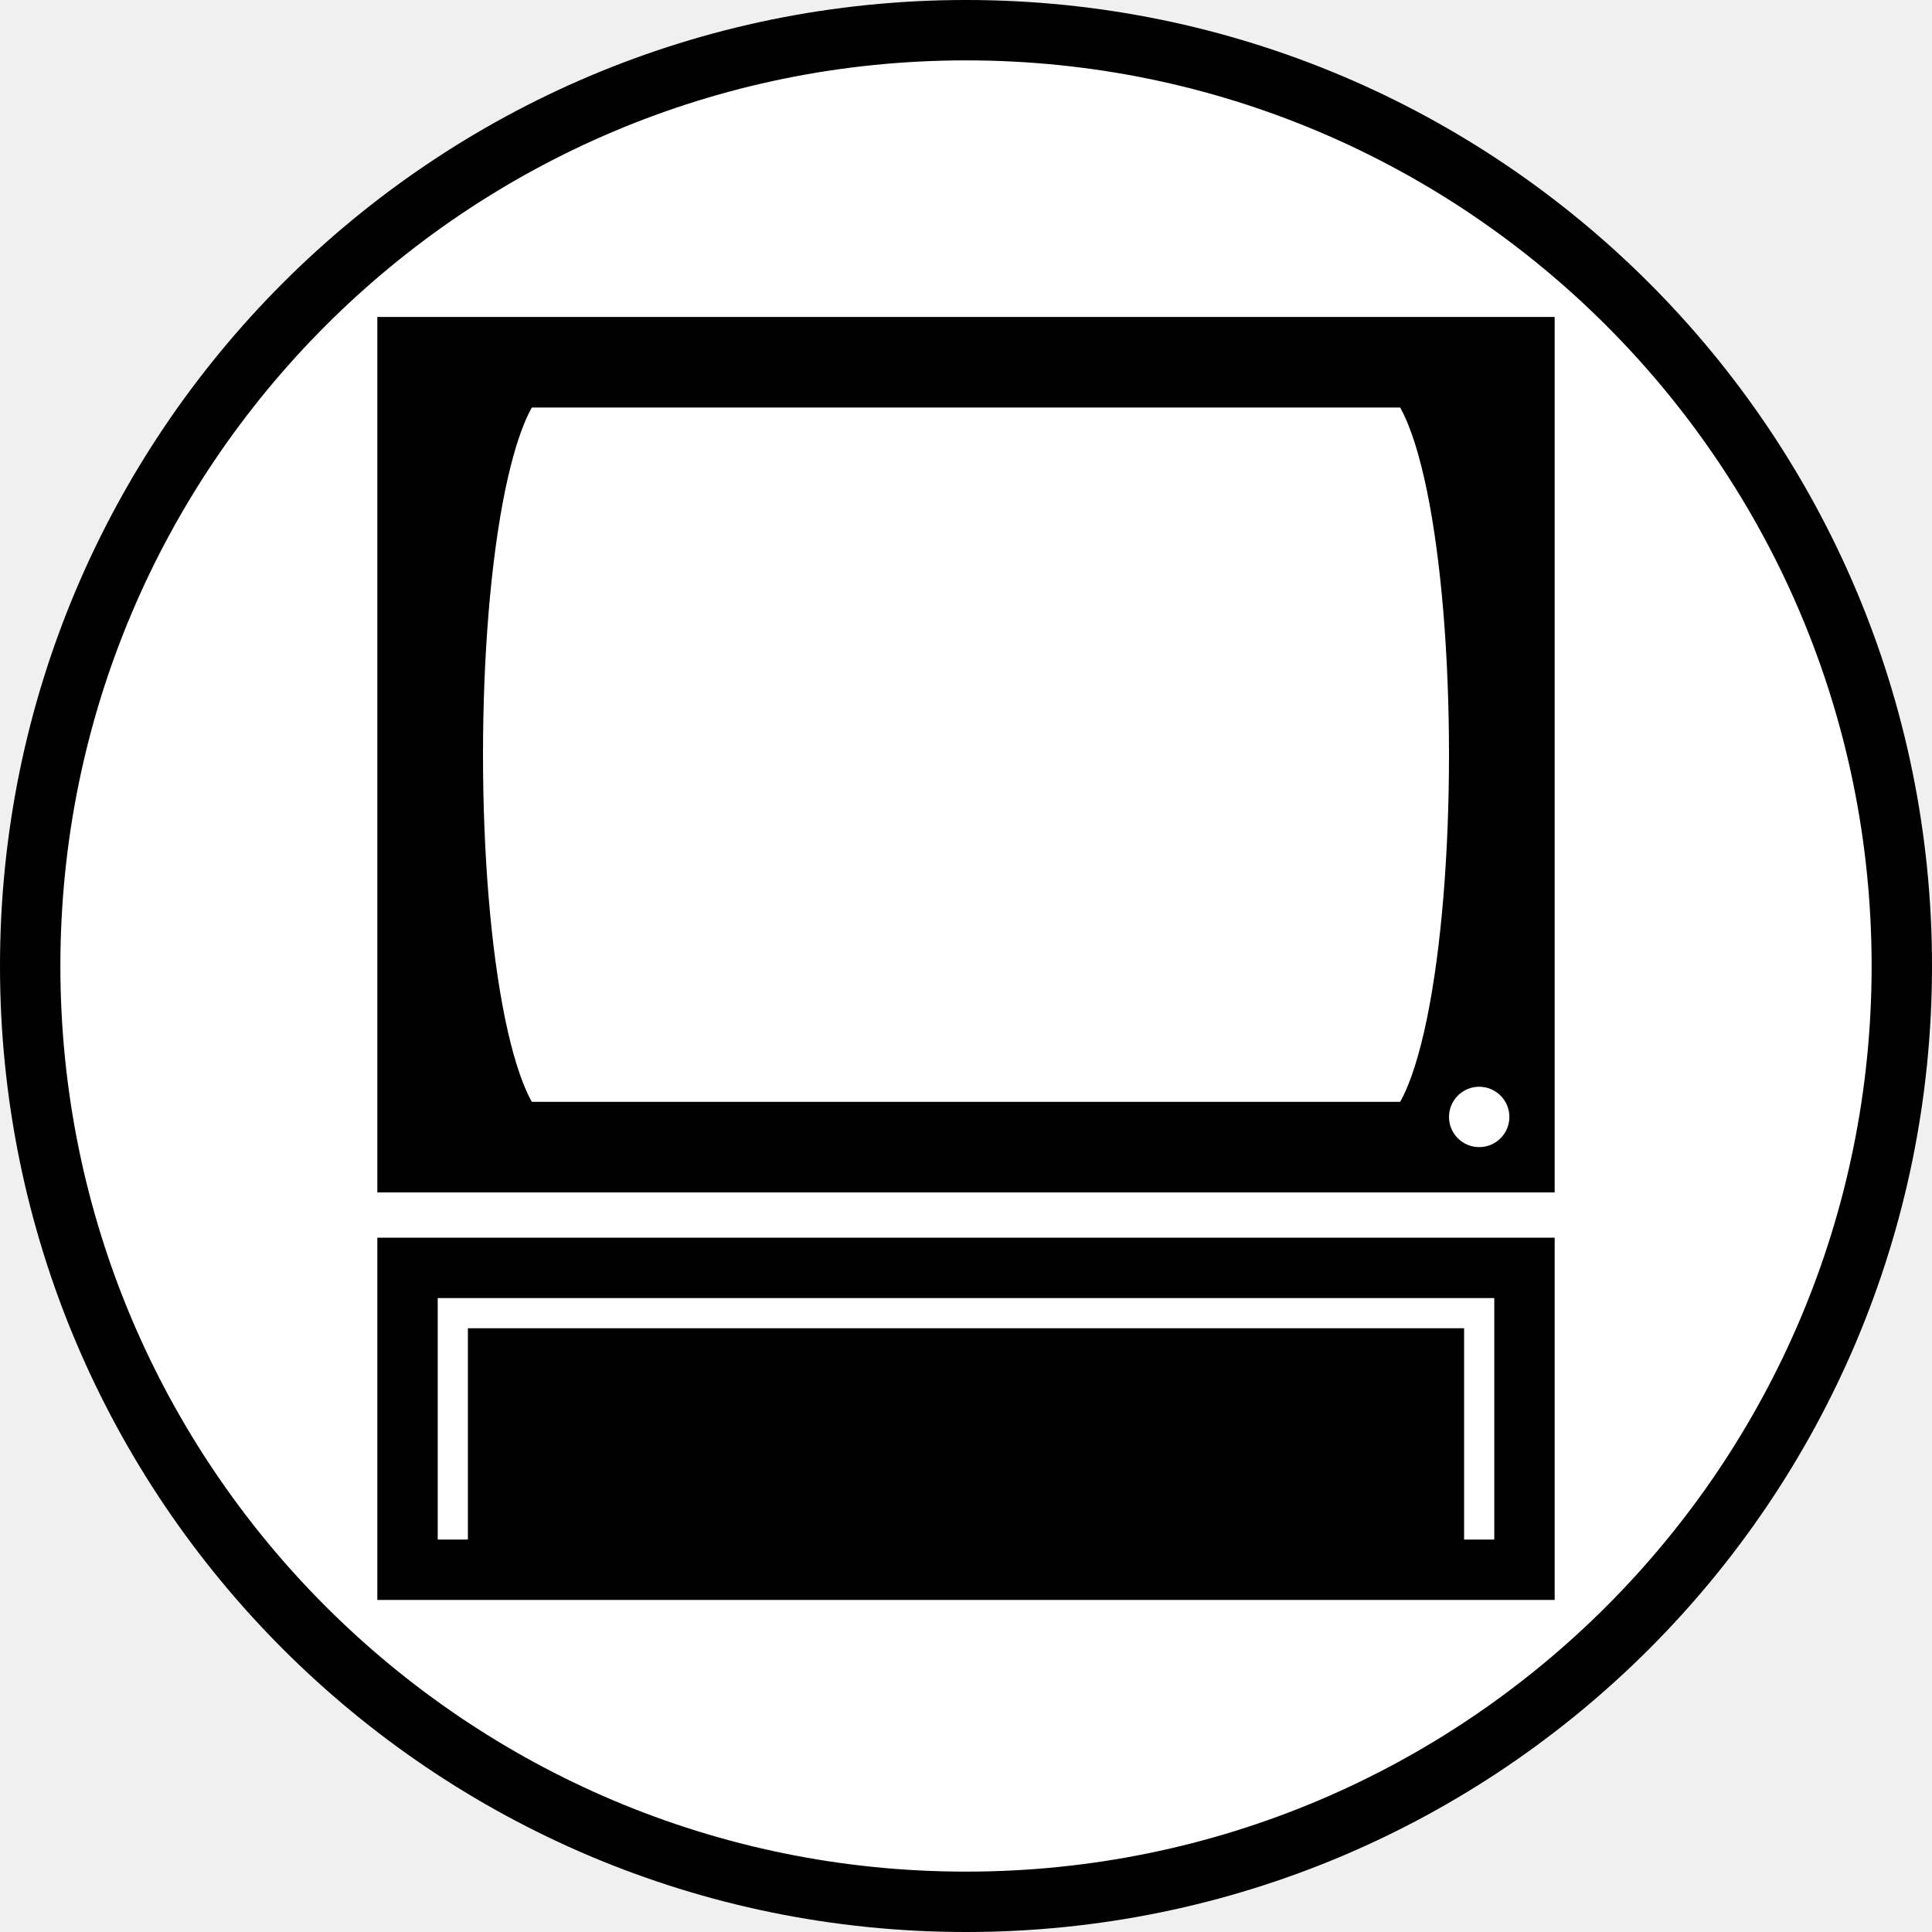
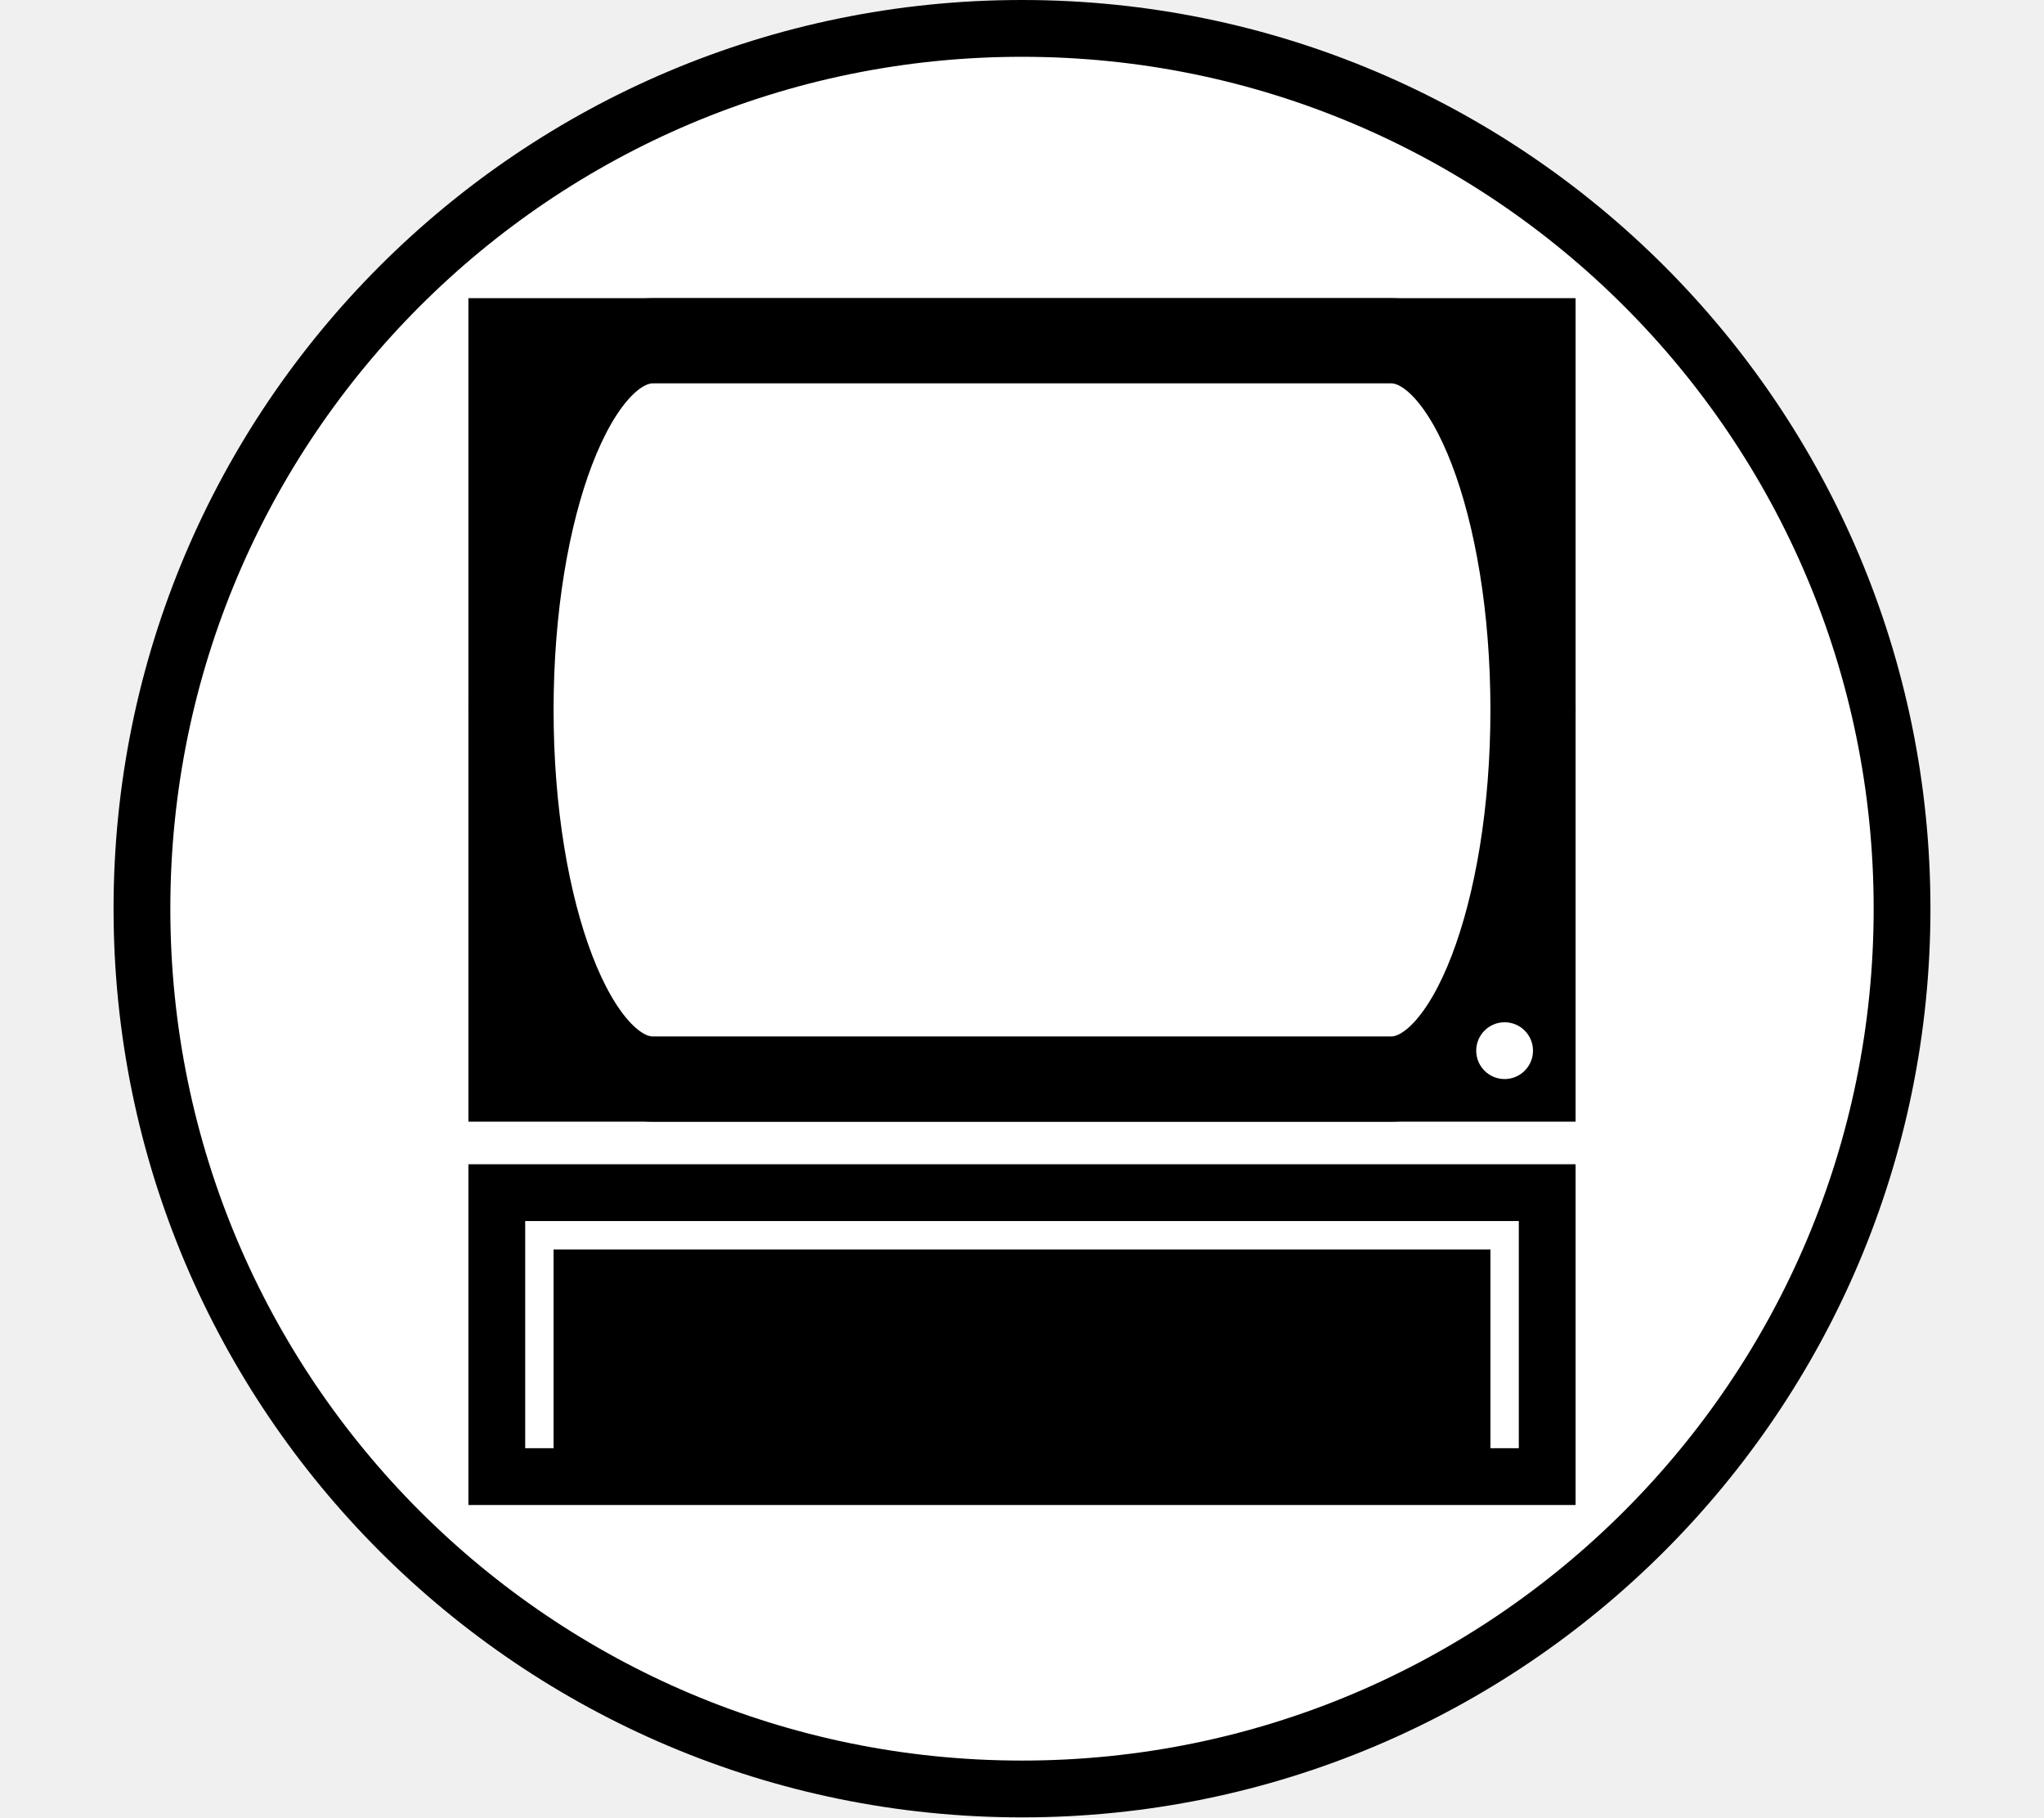
- <svg xmlns="http://www.w3.org/2000/svg" viewBox="0 0 256 256" width="100%" height="100%">
+ <svg xmlns="http://www.w3.org/2000/svg" viewBox="-16 0 288 256" width="100%" height="100%">
  <circle cx="128" cy="128" r="124" fill="white" stroke="black" stroke-width="8" />
  <rect x="56" y="48" width="144" height="104" fill="white" stroke="black" stroke-width="12" />
+   <rect x="56" y="48" rx="20" ry="60" width="144" height="104" fill="white" stroke="black" stroke-width="12" />
  <rect x="54" y="168" width="148" height="40" fill="white" stroke="black" stroke-width="8" />
  <rect x="62" y="176" width="132" height="32" fill="black" />
-   <path d="M 72 48 C 56 48, 56 152, 72 152" fill="none" stroke="black" stroke-width="8" />
-   <path d="M 184 48 C 200 48, 200 152, 184 152" fill="none" stroke="black" stroke-width="8" />
  <circle cx="196" cy="148" r="4" fill="white" />
</svg>
